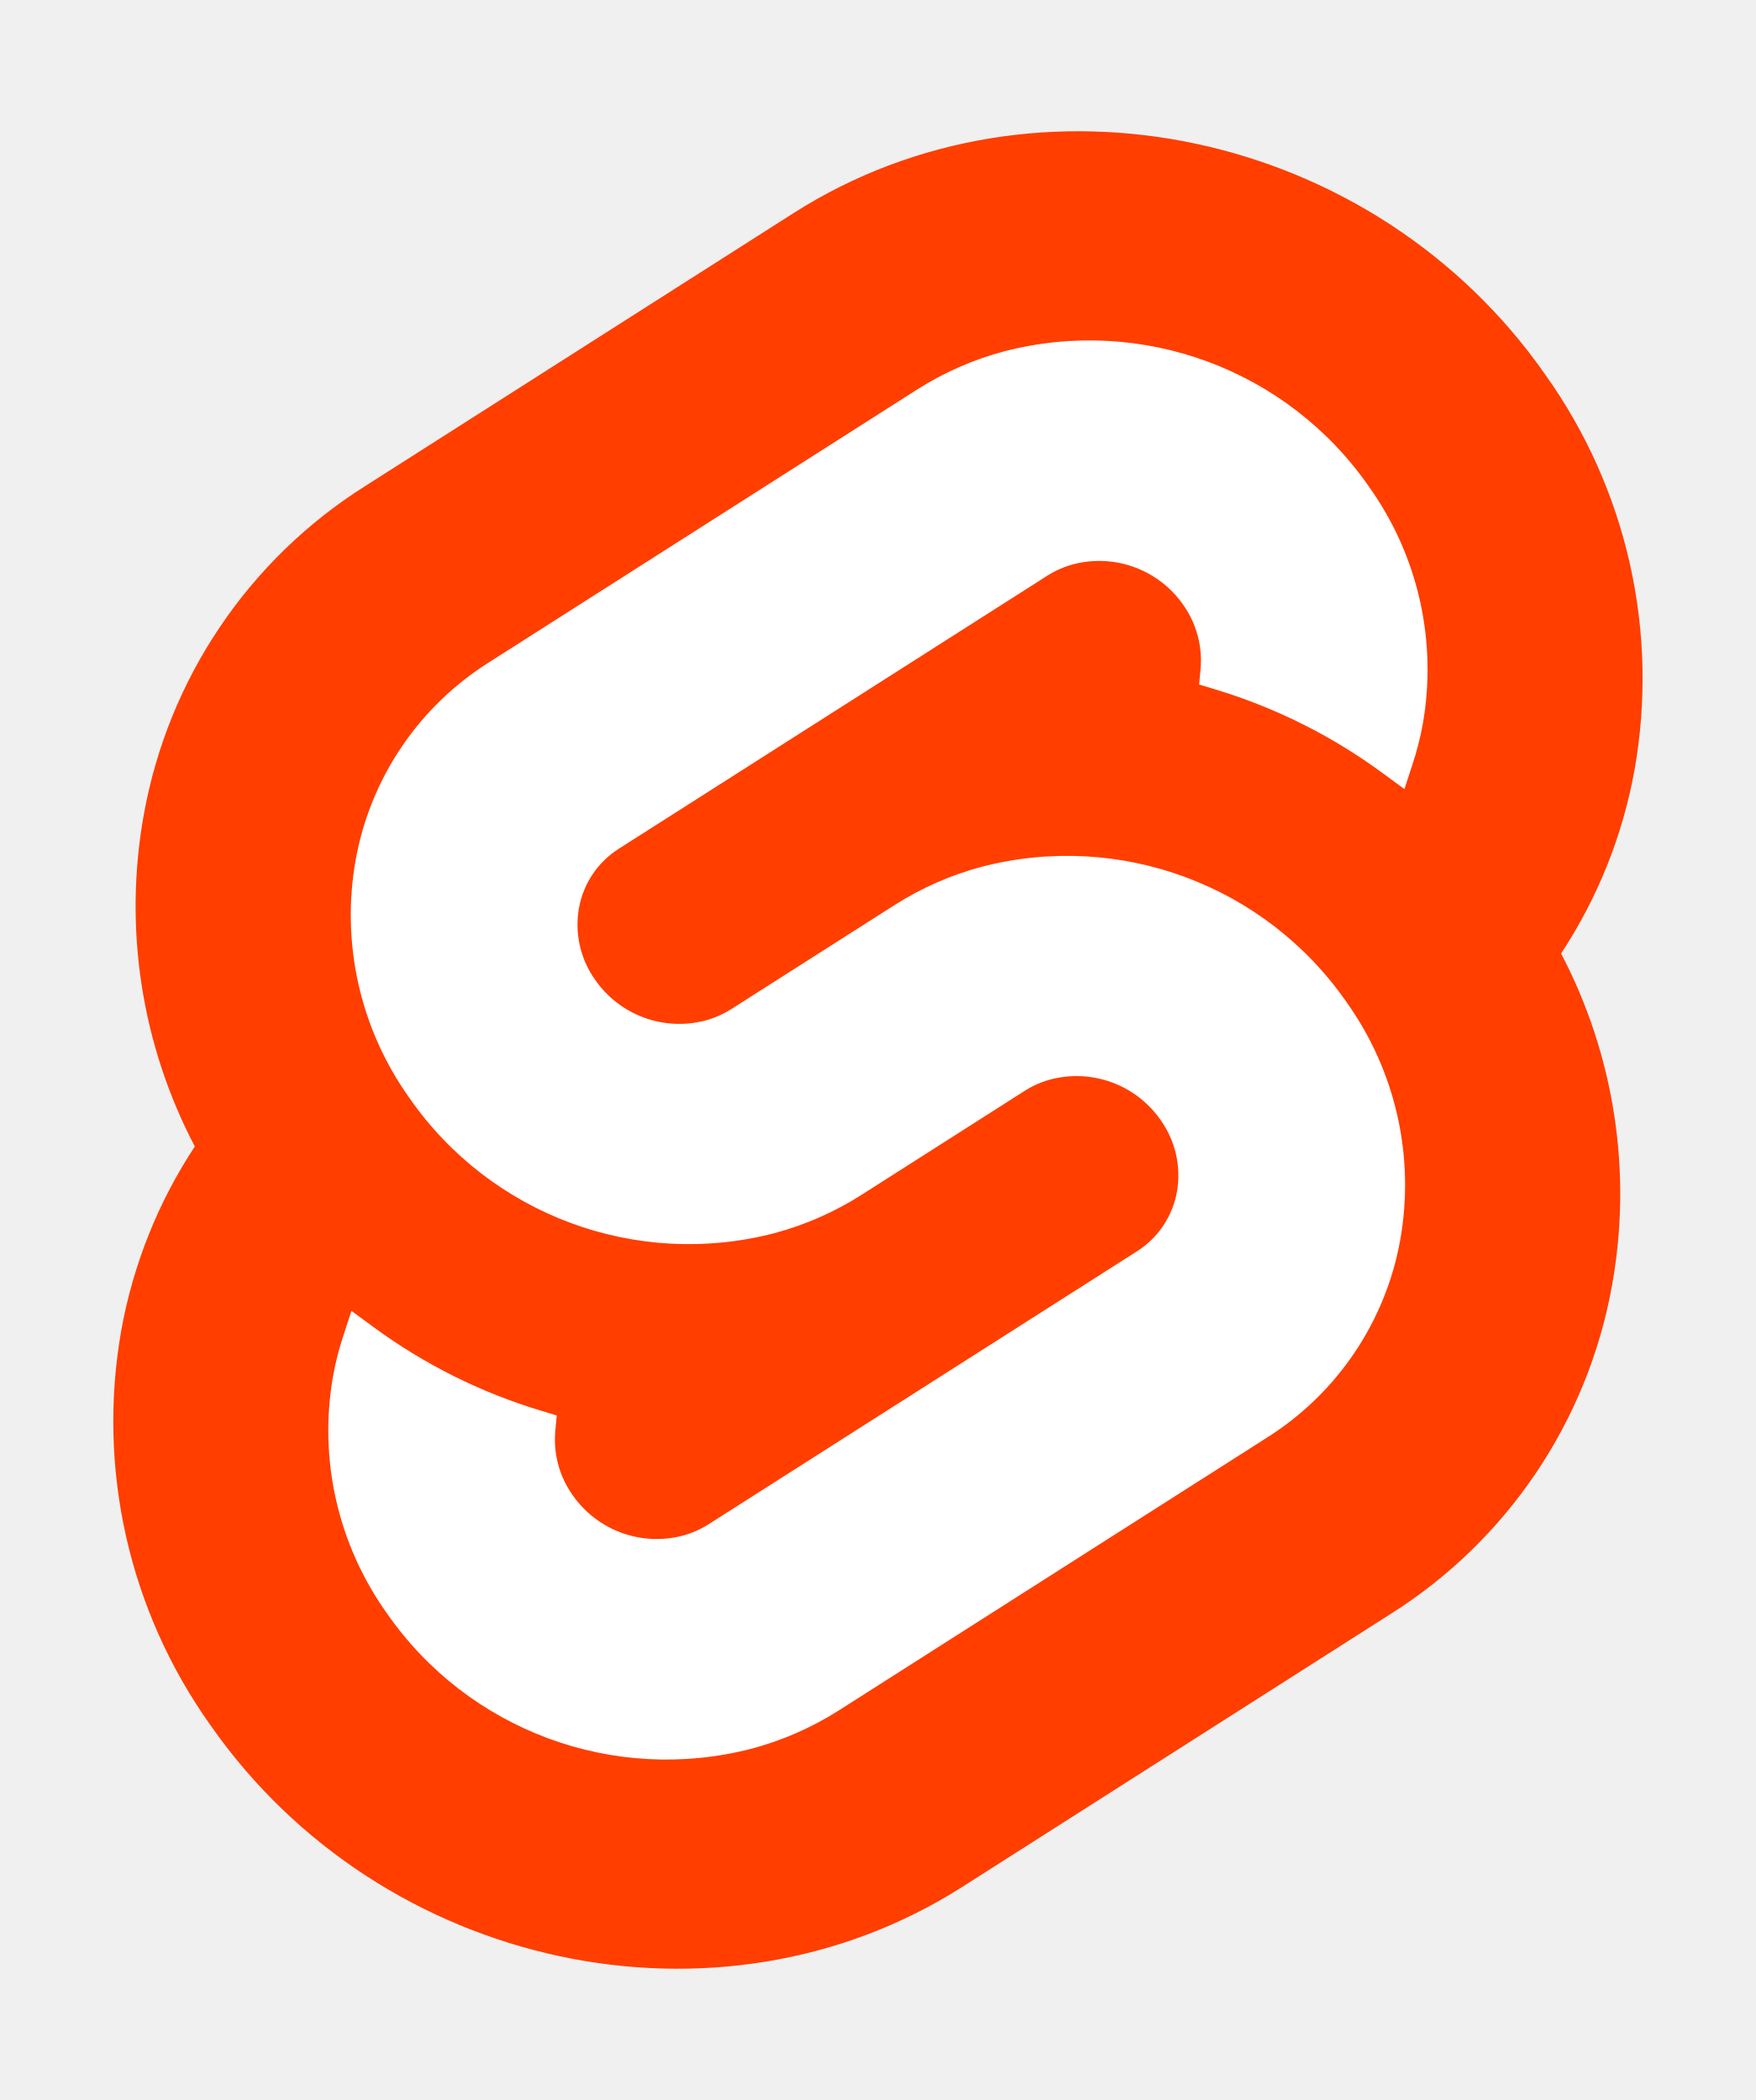
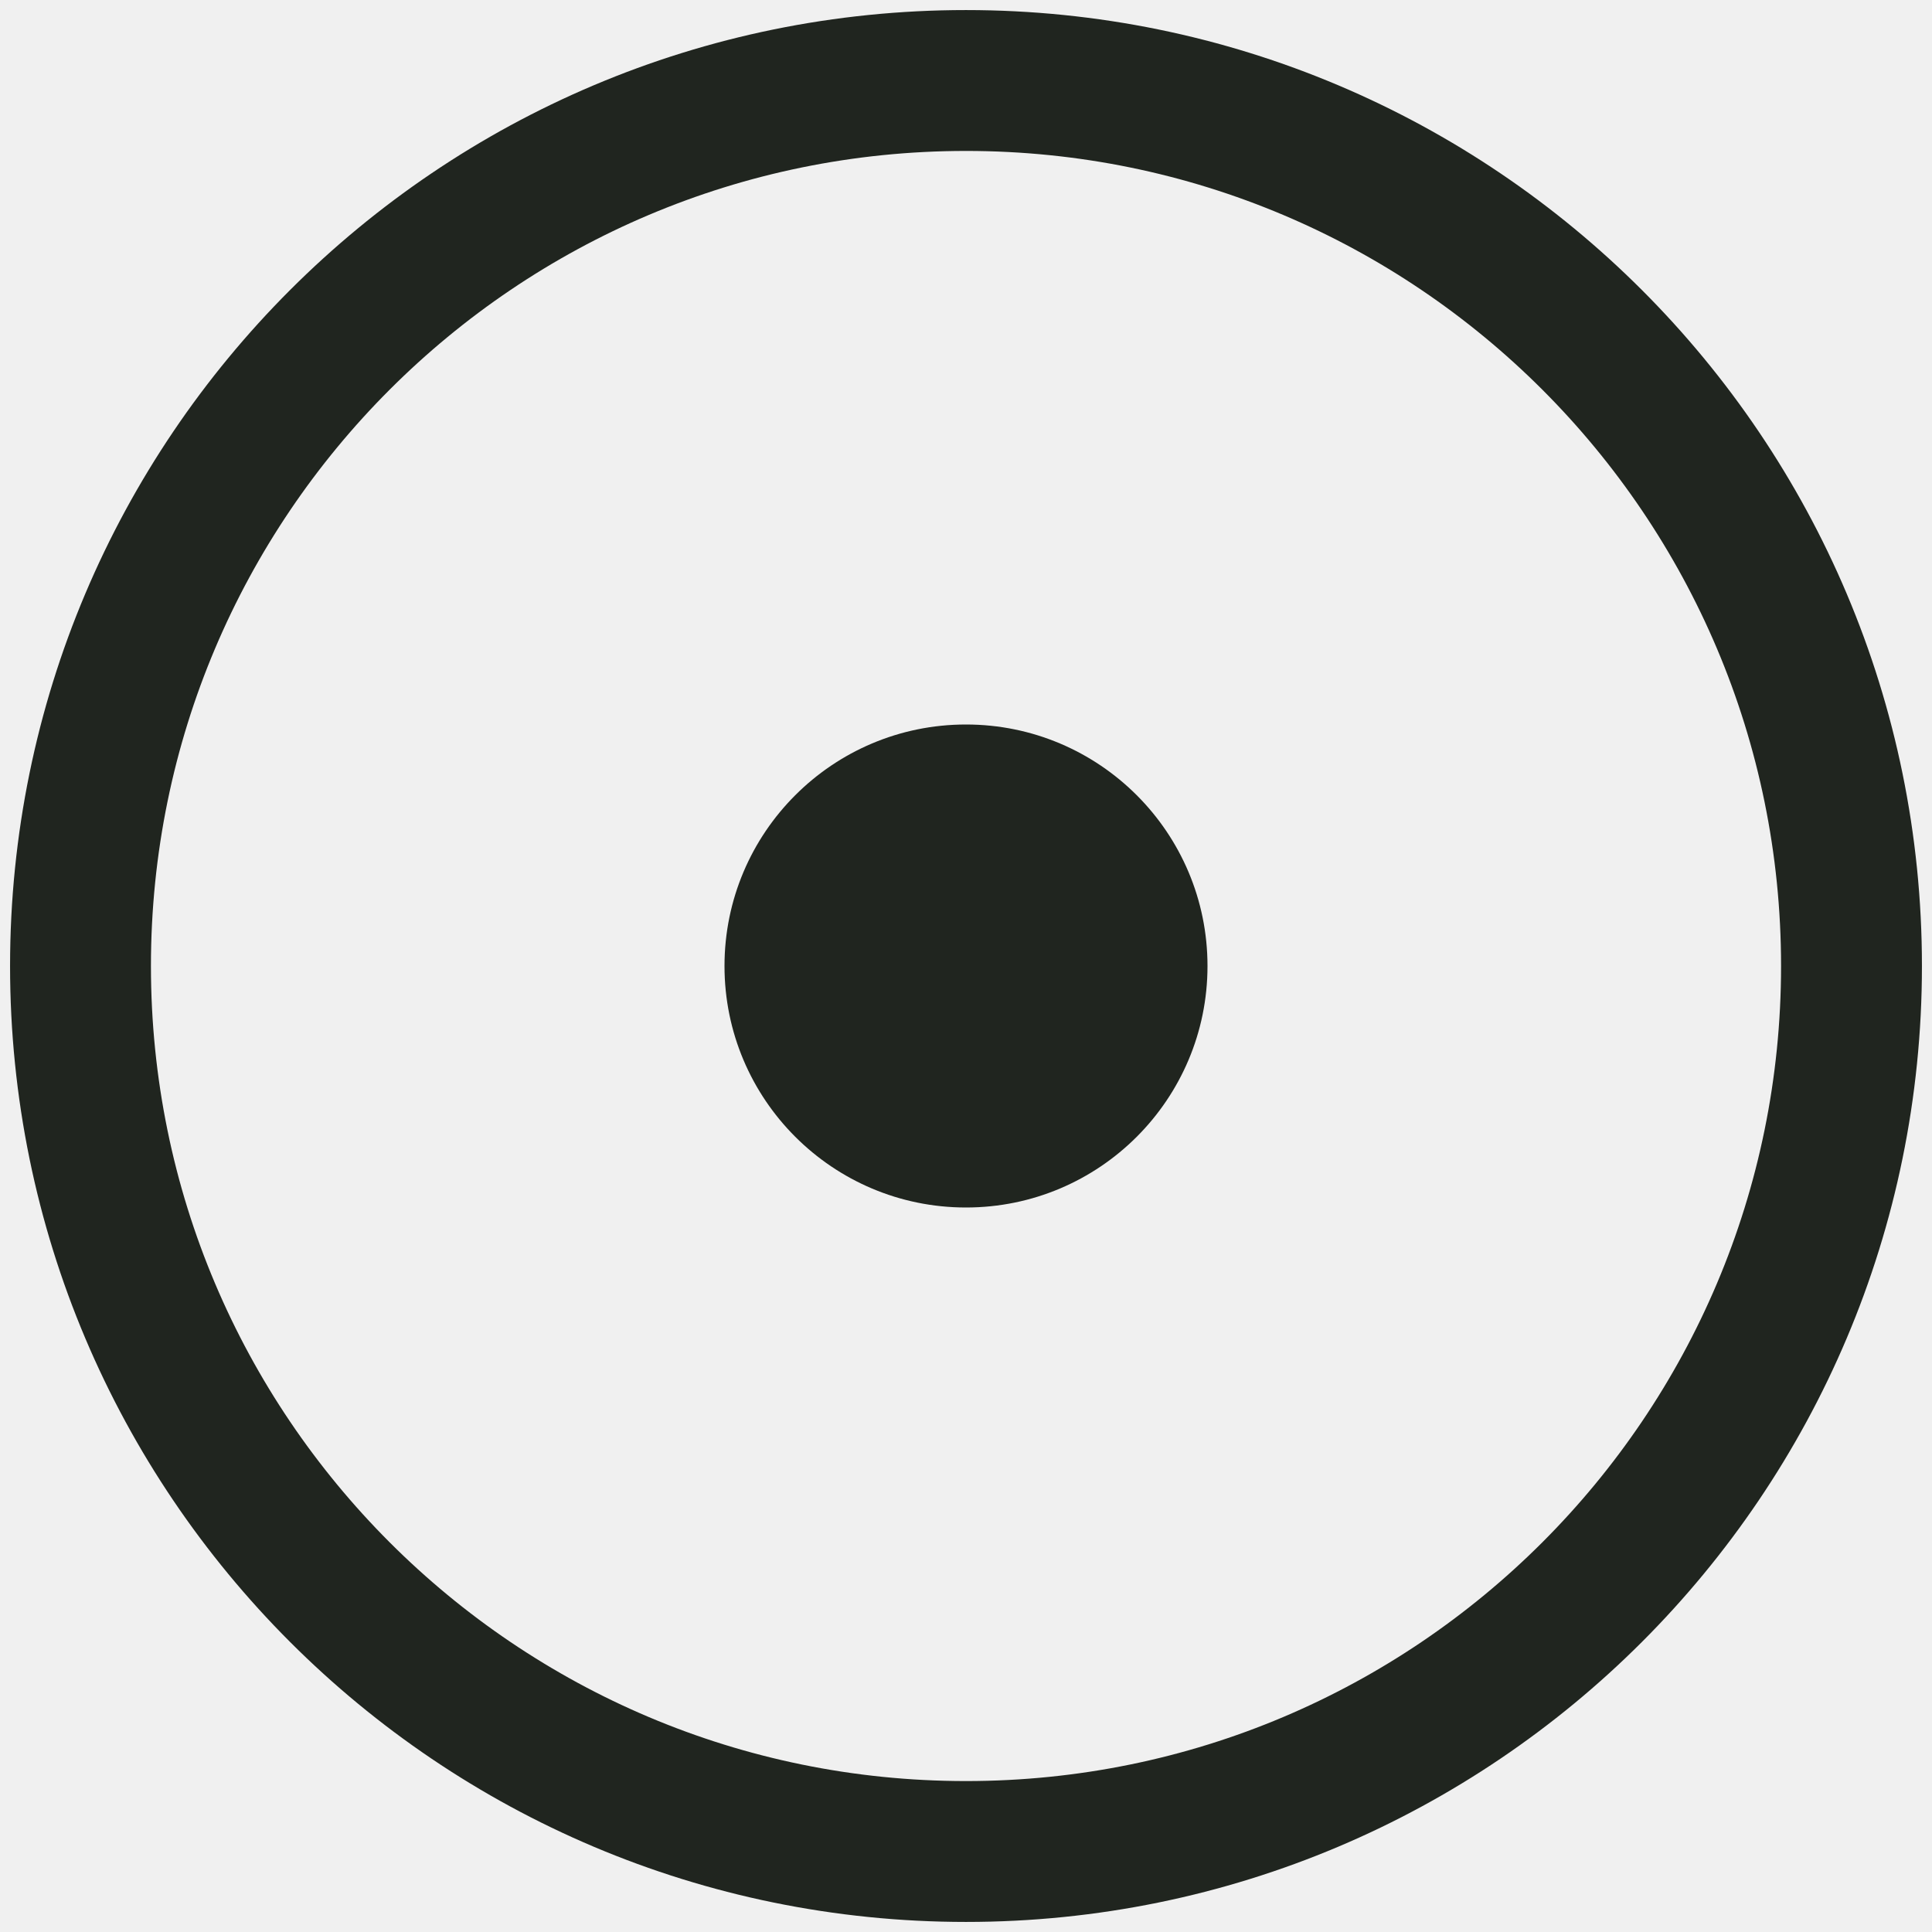
- <svg xmlns="http://www.w3.org/2000/svg" width="107" height="128" viewBox="0 0 107 128">
-   <path d="M94.157 22.819c-10.4-14.885-30.94-19.297-45.792-9.835L22.282 29.608A29.92 29.92 0 0 0 8.764 49.65a31.5 31.5 0 0 0 3.108 20.231 30 30 0 0 0-4.477 11.183 31.9 31.9 0 0 0 5.448 24.116c10.402 14.887 30.942 19.297 45.791 9.835l26.083-16.624A29.92 29.92 0 0 0 98.235 78.35a31.53 31.53 0 0 0-3.105-20.232 30 30 0 0 0 4.474-11.182 31.88 31.88 0 0 0-5.447-24.116" style="fill:#ff3e00" />
-   <path d="M45.817 106.582a20.72 20.72 0 0 1-22.237-8.243 19.17 19.17 0 0 1-3.277-14.503 18 18 0 0 1 .624-2.435l.49-1.498 1.337.981a33.6 33.6 0 0 0 10.203 5.098l.97.294-.09.968a5.85 5.85 0 0 0 1.052 3.878 6.24 6.24 0 0 0 6.695 2.485 5.8 5.8 0 0 0 1.603-.704L69.27 76.28a5.43 5.43 0 0 0 2.45-3.631 5.8 5.8 0 0 0-.987-4.371 6.24 6.24 0 0 0-6.698-2.487 5.7 5.7 0 0 0-1.6.704l-9.953 6.345a19 19 0 0 1-5.296 2.326 20.72 20.72 0 0 1-22.237-8.243 19.17 19.17 0 0 1-3.277-14.502 17.99 17.99 0 0 1 8.13-12.052l26.081-16.623a19 19 0 0 1 5.3-2.329 20.72 20.72 0 0 1 22.237 8.243 19.17 19.17 0 0 1 3.277 14.503 18 18 0 0 1-.624 2.435l-.49 1.498-1.337-.98a33.6 33.6 0 0 0-10.203-5.1l-.97-.294.09-.968a5.86 5.86 0 0 0-1.052-3.878 6.24 6.24 0 0 0-6.696-2.485 5.8 5.8 0 0 0-1.602.704L37.73 51.72a5.42 5.42 0 0 0-2.449 3.63 5.79 5.79 0 0 0 .986 4.372 6.24 6.24 0 0 0 6.698 2.486 5.8 5.8 0 0 0 1.602-.704l9.952-6.342a19 19 0 0 1 5.295-2.328 20.72 20.72 0 0 1 22.237 8.242 19.17 19.17 0 0 1 3.277 14.503 18 18 0 0 1-8.13 12.053l-26.081 16.622a19 19 0 0 1-5.3 2.328" style="fill:#fff" />
+ <svg xmlns="http://www.w3.org/2000/svg" viewBox="0 0 24 24">
+   <style>
+ 		g { color: #20251f; }
+ 		@media (prefers-color-scheme: dark) { g { color: #ecece4; } }
+ 	</style>
+   <g>
+     <circle cx="12" cy="12" r="11" fill="none" stroke="currentColor" stroke-width="1.75" />
+     <circle cx="12" cy="12" r="3" fill="currentColor" />
+   </g>
</svg>
